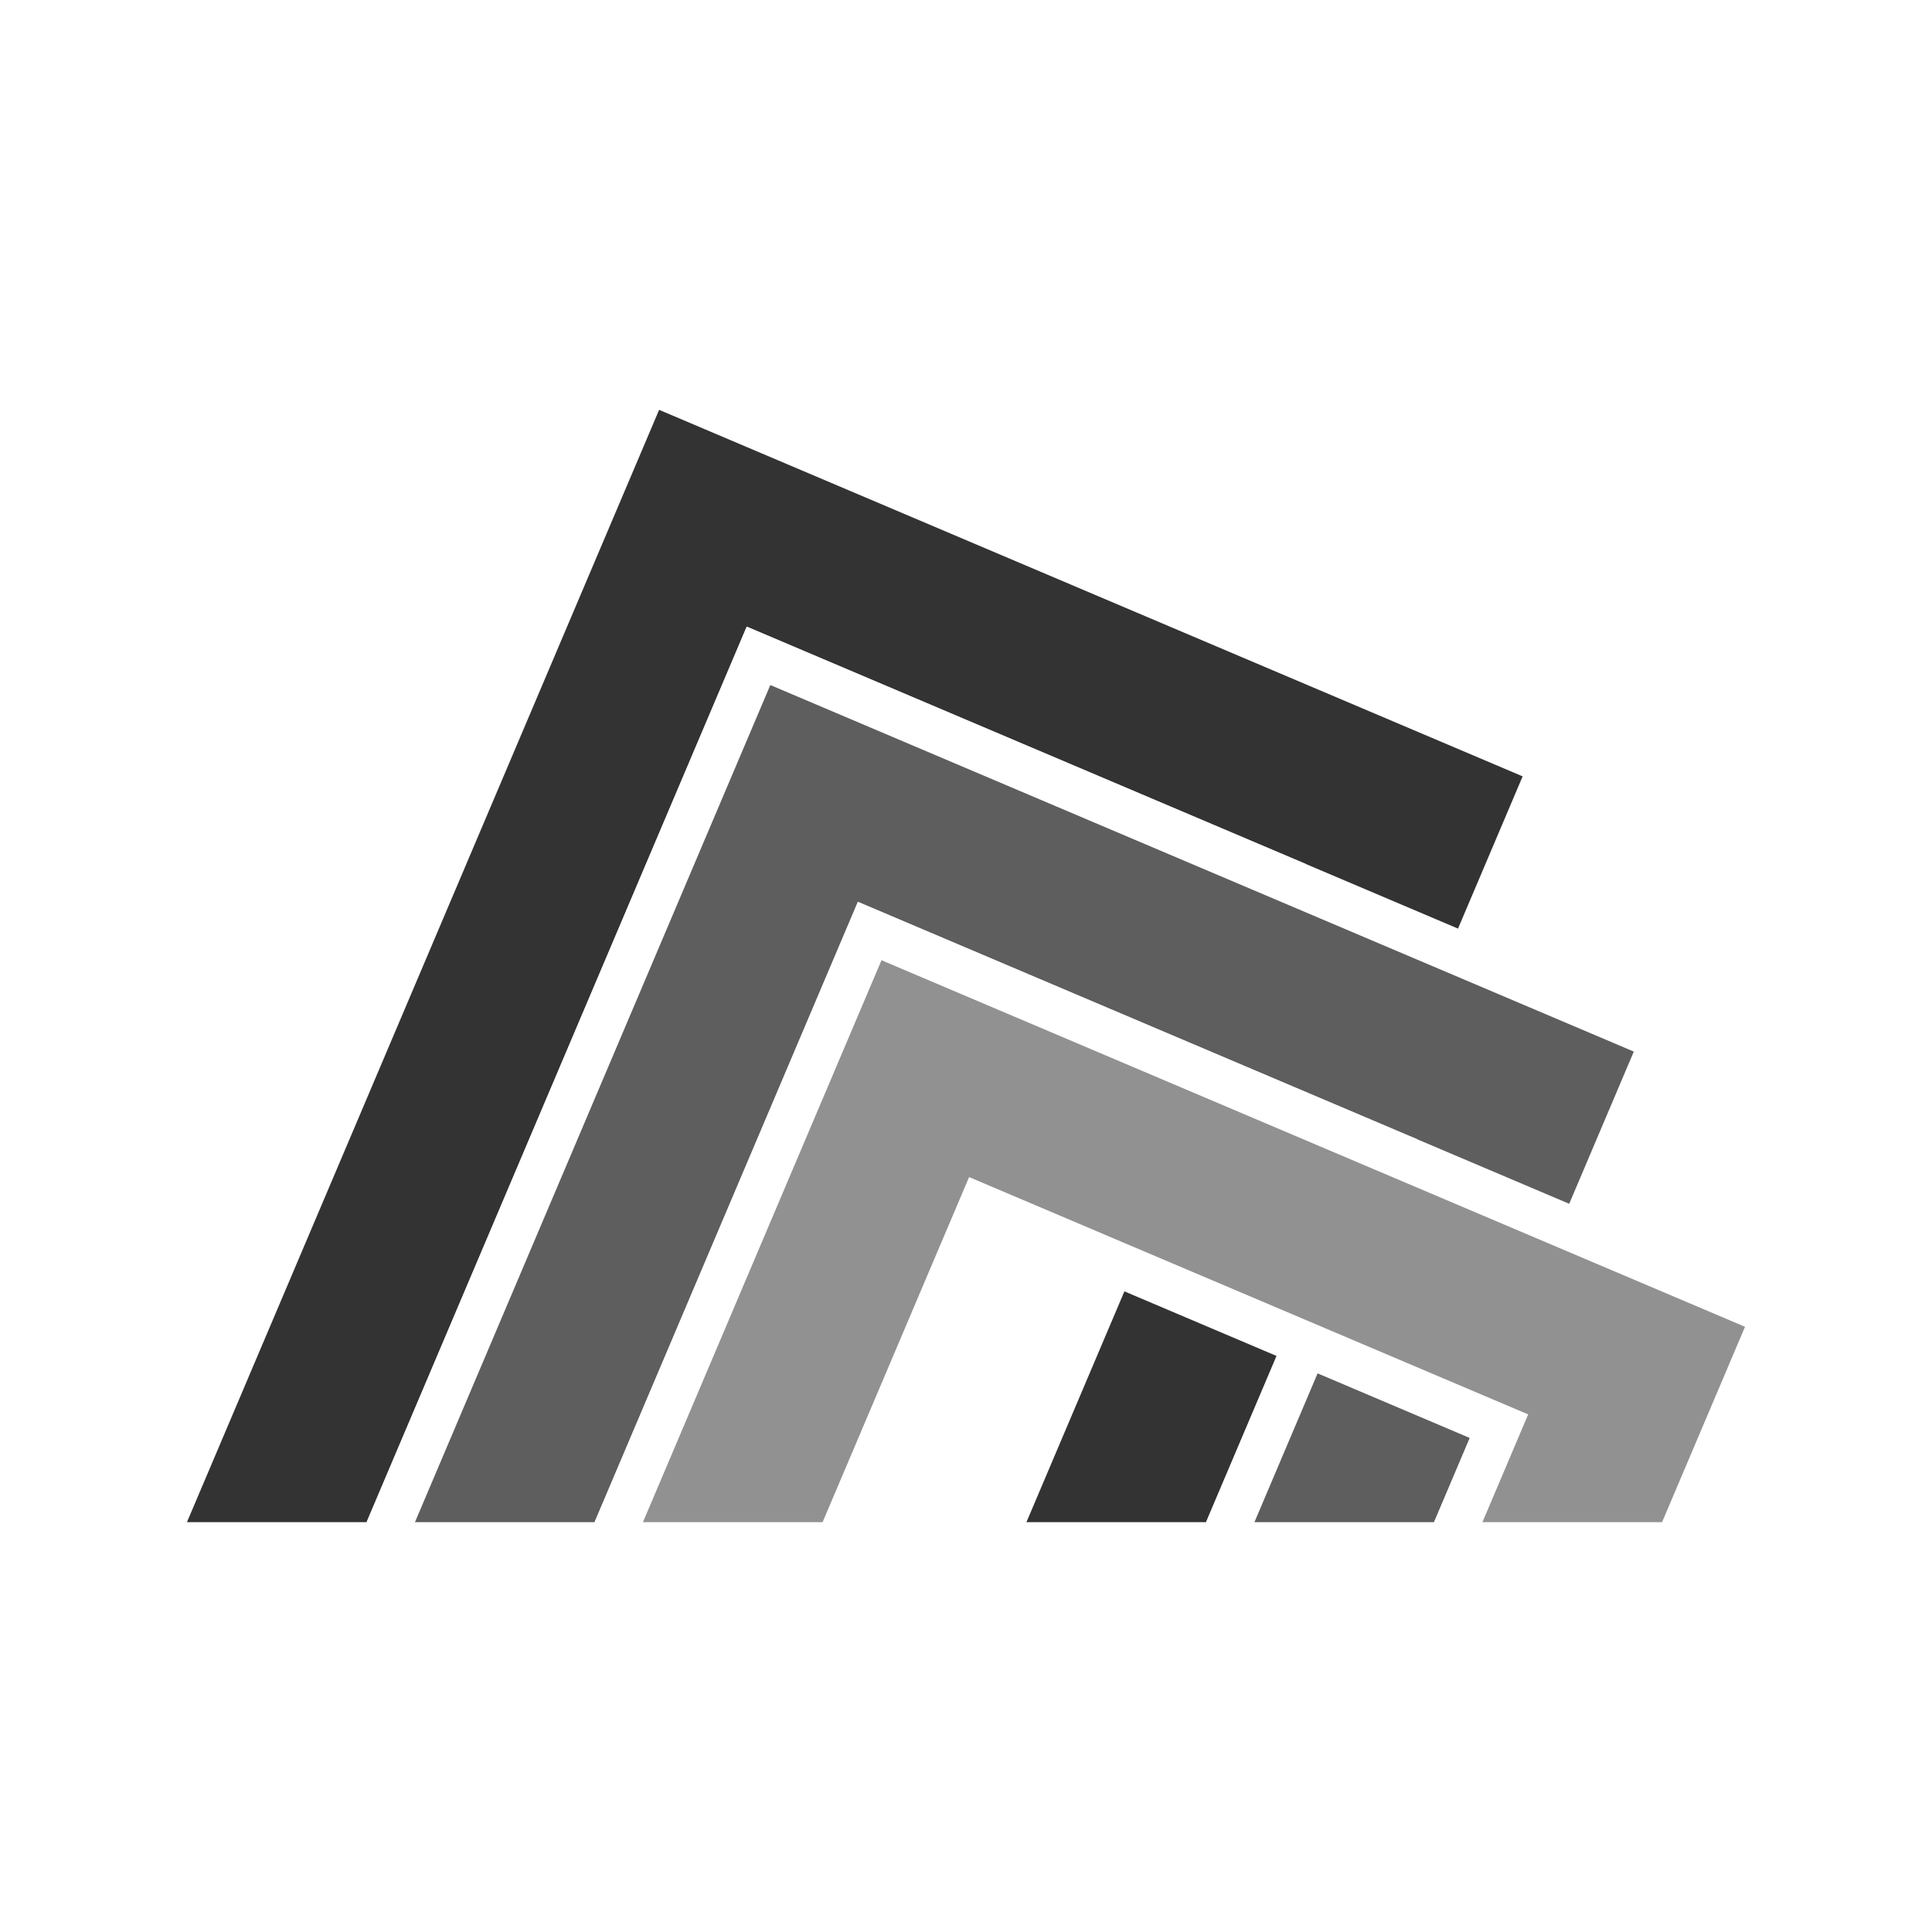
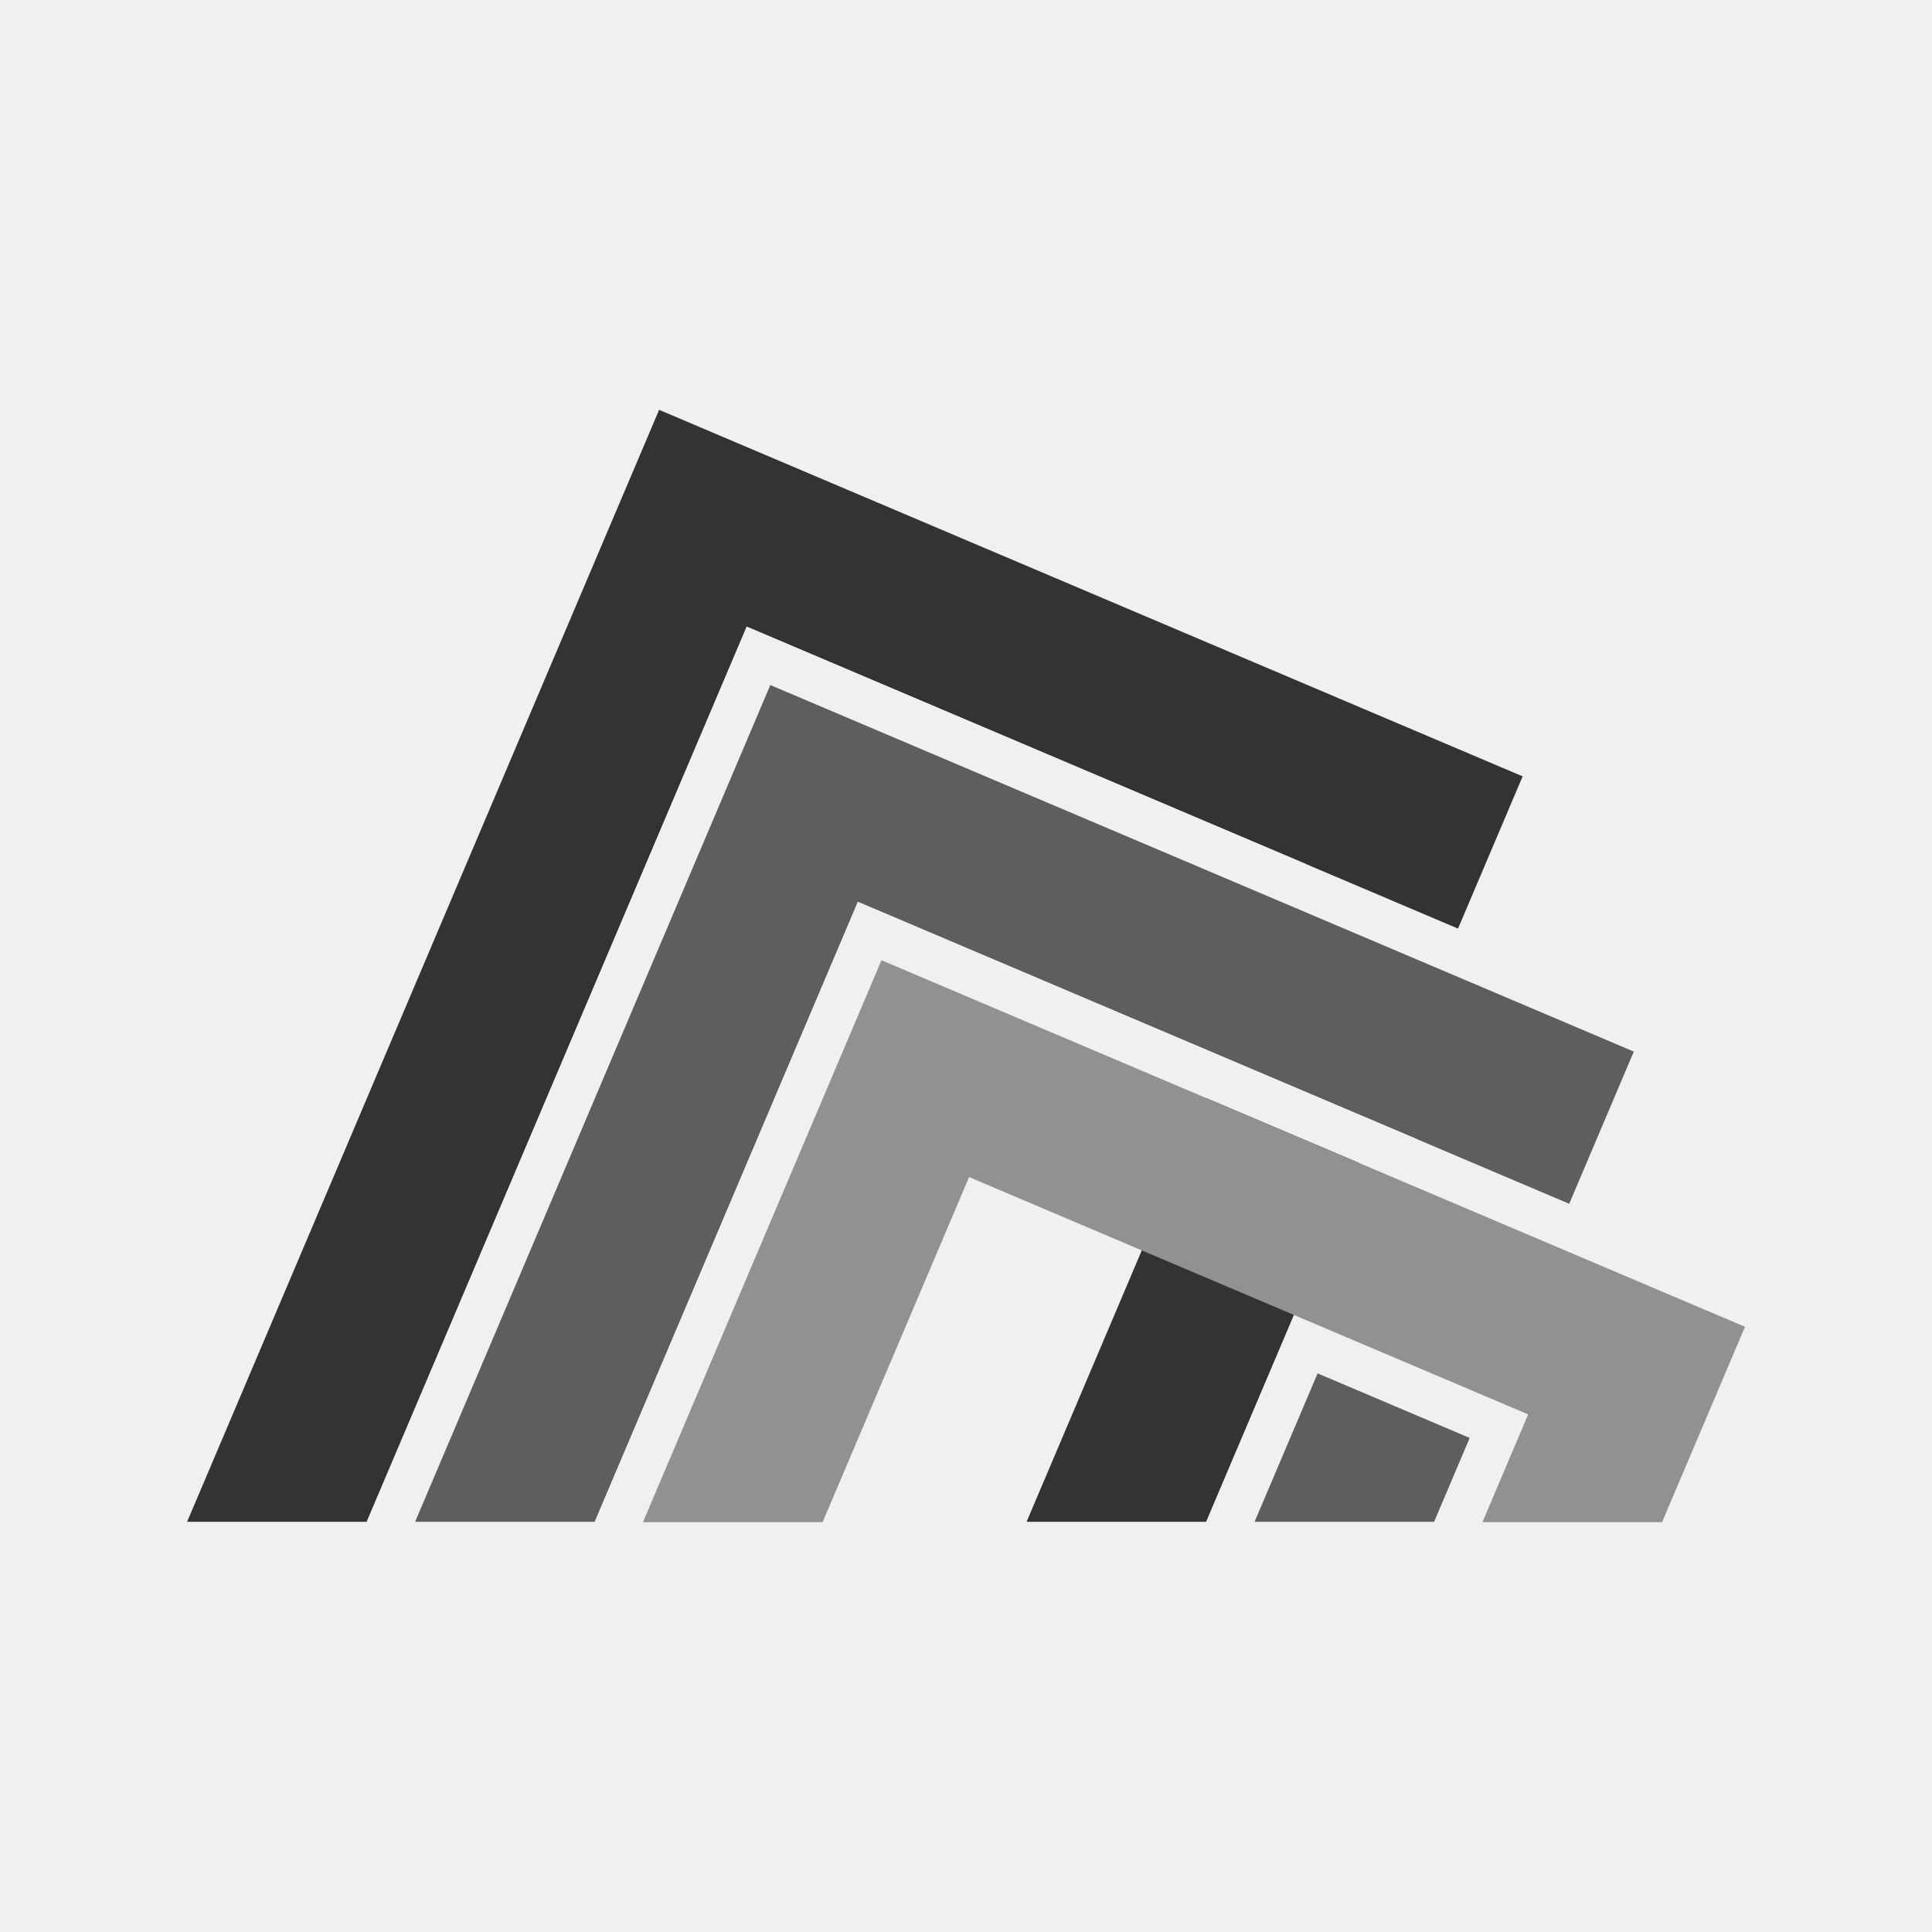
<svg xmlns="http://www.w3.org/2000/svg" viewBox="12.73 21.33 607.55 607.55" width="512" height="512">
  <defs>
    <clipPath id="baseline-cut">
      <rect x="-87.3" y="-78.7" width="807.5" height="578.67" />
    </clipPath>
+     <mask id="mask-shape1">
+       <rect x="-100" y="-100" width="800" height="800" fill="white" />
+       <polygon points="143.22,500.00 254.97,236.75 526.51,352.02 463.70,500.00 407.21,500.00 458.33,379.56 282.51,304.93 199.71,500.00" fill="black" stroke="black" stroke-width="28.00" stroke-linejoin="miter" stroke-miterlimit="10" />
+     </mask>
+     <mask id="mask-shape2">
+       <rect x="-100" y="-100" width="800" height="800" fill="white" />
+       <polygon points="214.92,500.00 289.93,323.29 561.48,438.56 535.40,500.00 478.91,500.00 493.29,466.11 317.48,391.48 271.41,500.00" fill="black" stroke="black" stroke-width="28.00" stroke-linejoin="miter" stroke-miterlimit="10" />
+     </mask>
  </defs>
-   <rect x="12.73" y="21.33" width="607.55" height="607.55" fill="#FFFFFF" />
  <g clip-path="url(#baseline-cut)">
-     <polygon points="71.52,500.00 220.00,150.21 491.55,265.47 392.00,500.00 335.51,500.00 423.36,293.02 247.55,218.39 128.01,500.00" fill="#333333" />
-     <polygon points="143.22,500.00 254.97,236.75 526.51,352.02 463.70,500.00 407.21,500.00 458.33,379.56 282.51,304.93 199.71,500.00" fill="#FFFFFF" stroke="#FFFFFF" stroke-width="28.00" stroke-linejoin="miter" stroke-miterlimit="10" />
-     <polygon points="143.22,500.00 254.97,236.75 526.51,352.02 463.70,500.00 407.21,500.00 458.33,379.56 282.51,304.93 199.71,500.00" fill="#5E5E5E" />
-     <polygon points="214.92,500.00 289.93,323.29 561.48,438.56 535.40,500.00 478.91,500.00 493.29,466.11 317.48,391.48 271.41,500.00" fill="#FFFFFF" stroke="#FFFFFF" stroke-width="28.00" stroke-linejoin="miter" stroke-miterlimit="10" />
+     <polygon mask="url(#mask-shape1)" points="71.52,500.00 220.00,150.21 491.55,265.47 392.00,500.00 335.51,500.00 423.36,293.02 247.55,218.39 128.01,500.00" fill="#333333" />
+     <polygon mask="url(#mask-shape2)" points="143.22,500.00 254.97,236.75 526.51,352.02 463.70,500.00 407.21,500.00 458.33,379.56 282.51,304.93 199.71,500.00" fill="#5E5E5E" />
    <polygon points="214.92,500.00 289.93,323.29 561.48,438.56 535.40,500.00 478.91,500.00 493.29,466.11 317.48,391.48 271.41,500.00" fill="#919191" />
  </g>
</svg>
